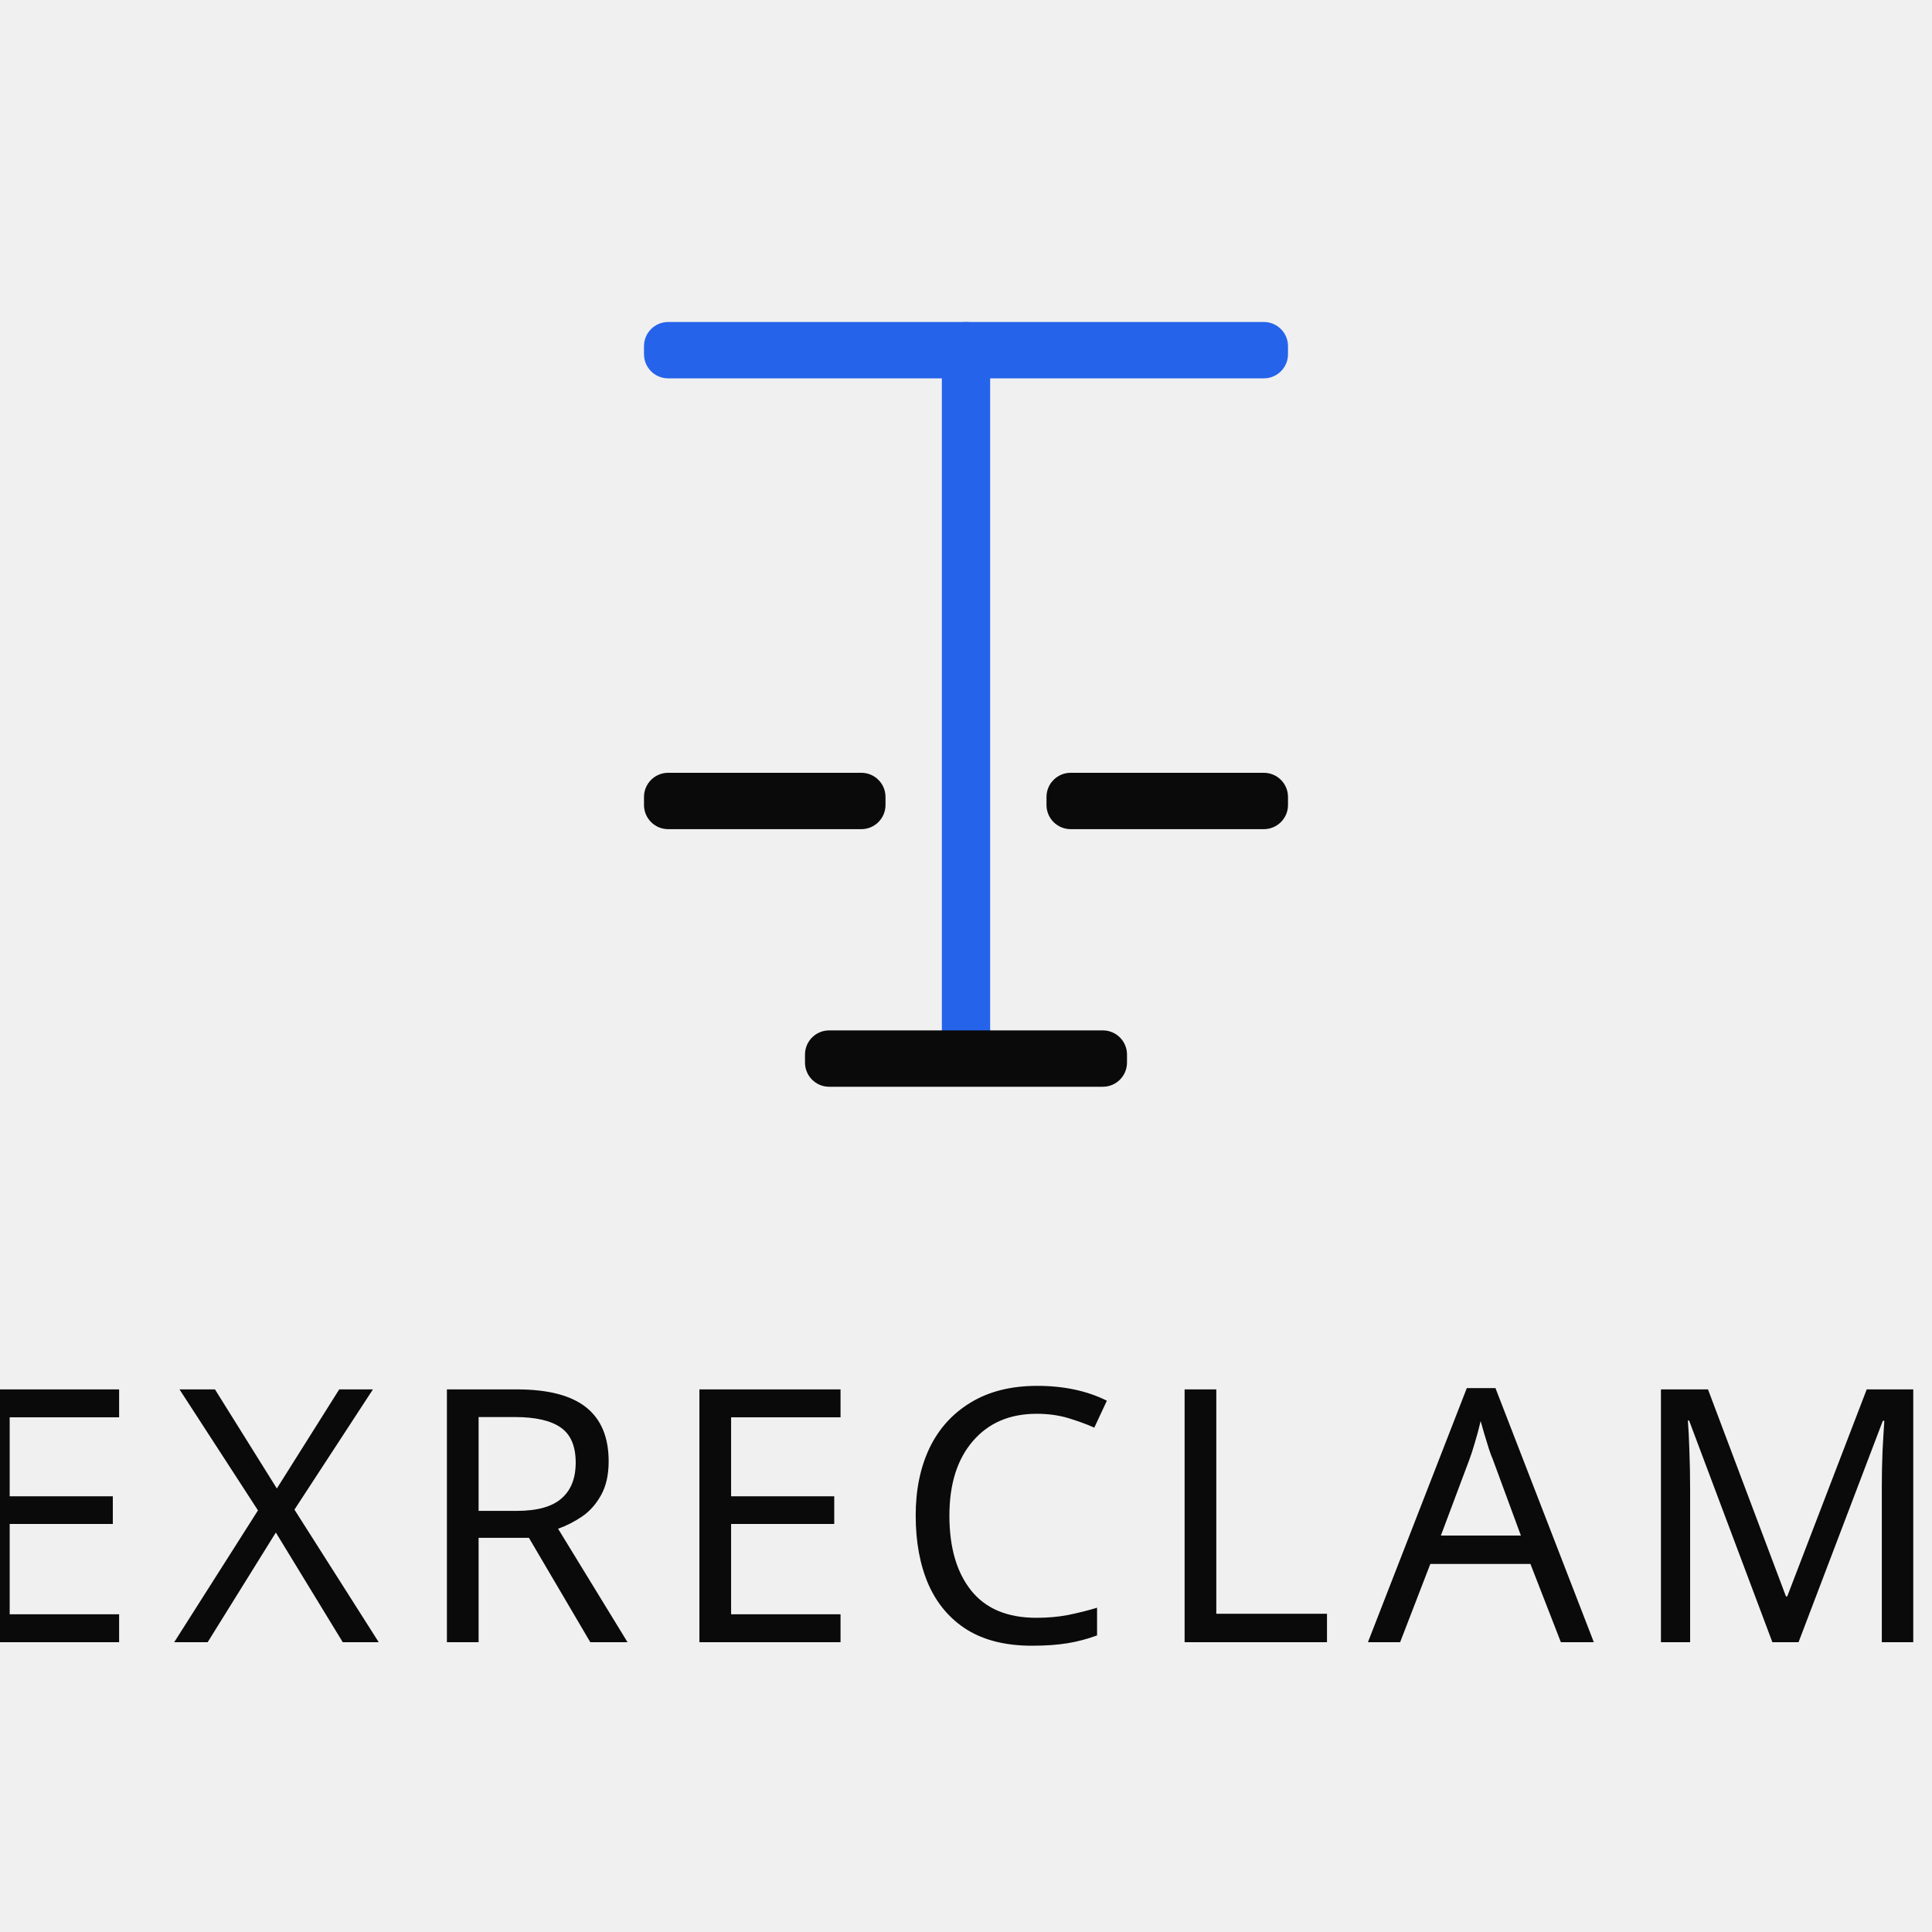
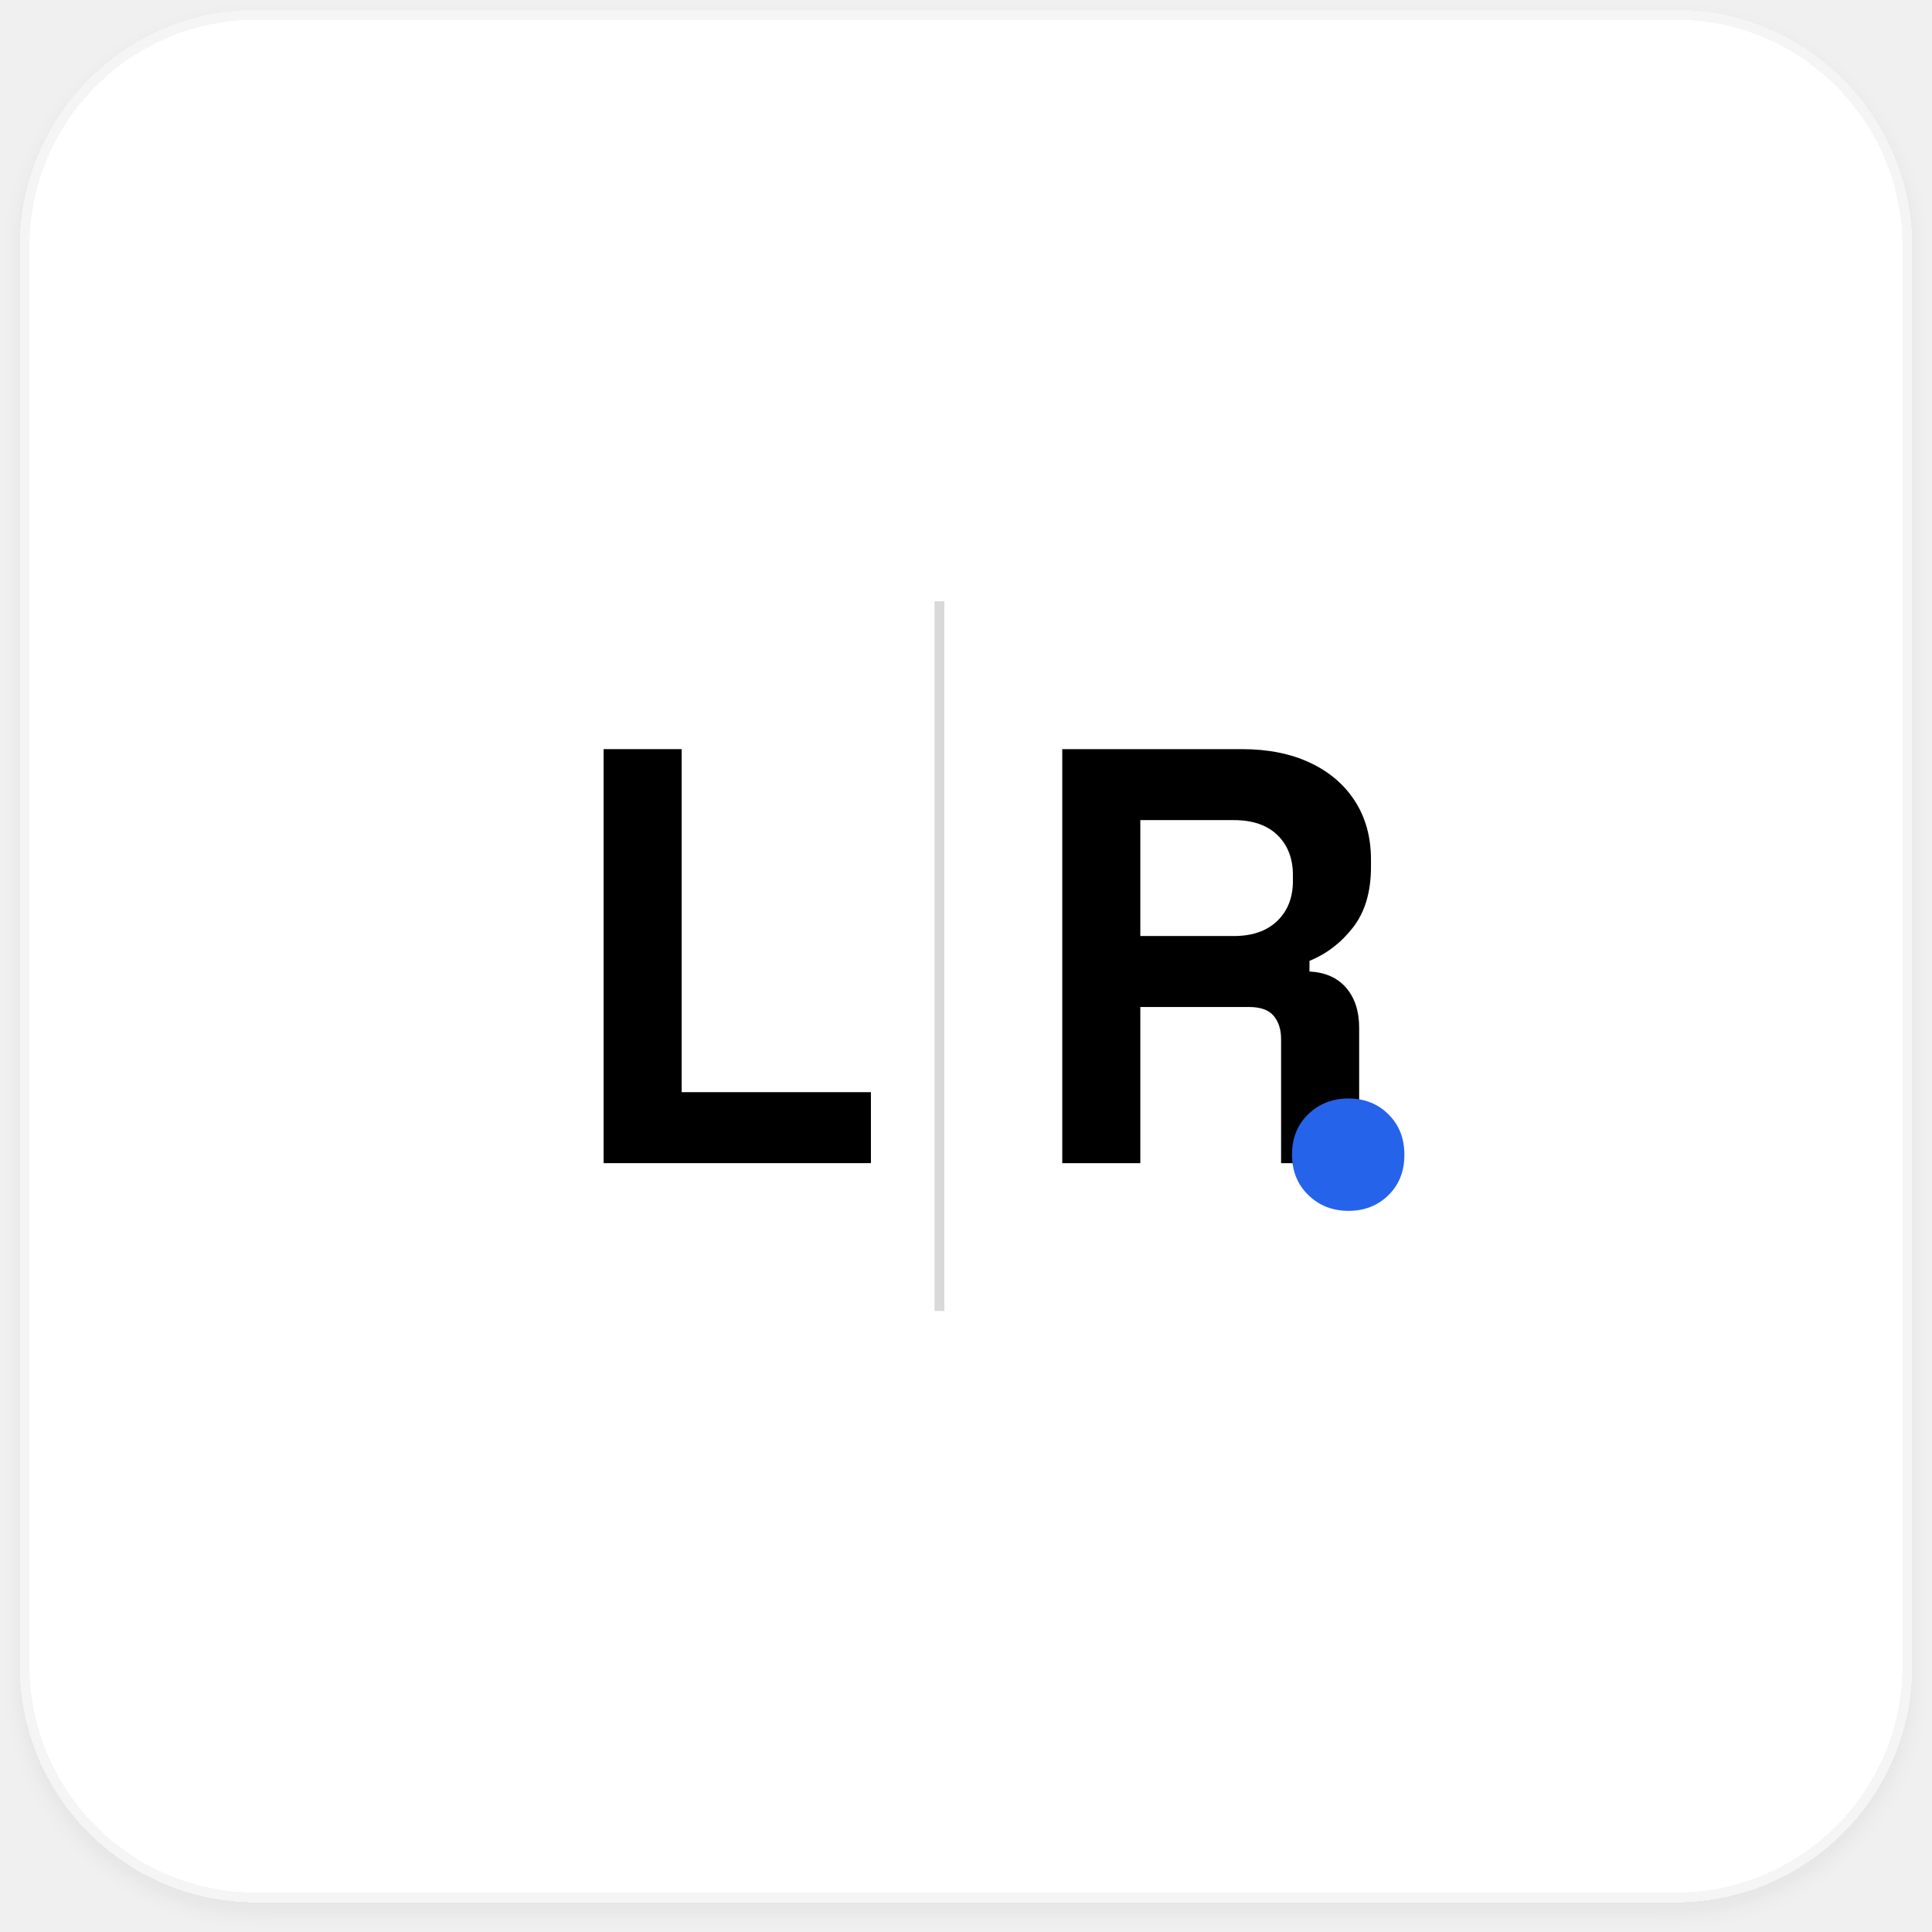
- <svg xmlns="http://www.w3.org/2000/svg" viewBox="0 0 120 120" width="120" height="120" role="img" aria-label="LexReclama">
-   <rect x="58.5" y="20" width="3" height="46" rx="1.5" fill="#2563eb" />
-   <rect x="40" y="20" width="40" height="3.5" rx="1.5" fill="#2563eb" />
-   <rect x="40" y="48" width="15" height="3.5" rx="1.5" fill="#0a0a0a" />
-   <rect x="65" y="48" width="15" height="3.5" rx="1.5" fill="#0a0a0a" />
-   <rect x="50" y="64" width="20" height="3.5" rx="1.5" fill="#0a0a0a" />
-   <text x="60" y="102" text-anchor="middle" font-family="'Bebas Neue', Impact, 'Arial Narrow', sans-serif" font-size="22" font-weight="400" fill="#0a0a0a" letter-spacing="2">LEXRECLAMA</text>
+ <svg xmlns="http://www.w3.org/2000/svg" width="196" height="196" viewBox="0 0 196 196" fill="none">
+   <g filter="url(#filter0_d_1_646)">
+     <rect x="2" y="1" width="192" height="192" rx="24" fill="white" shape-rendering="crispEdges" />
+     <rect x="2.5" y="1.5" width="191" height="191" rx="23.5" stroke="#F5F5F5" shape-rendering="crispEdges" />
+     <path d="M61.235 118V76H69.155V110.8H88.355V118H61.235Z" fill="black" />
+     <rect opacity="0.15" x="94.805" y="61" width="1" height="72" fill="black" />
+     <path d="M107.765 118V76H126.005C128.645 76 130.945 76.46 132.905 77.38C134.865 78.3 136.385 79.6 137.465 81.28C138.545 82.96 139.085 84.94 139.085 87.22V87.94C139.085 90.46 138.485 92.5 137.285 94.06C136.085 95.62 134.605 96.76 132.845 97.48V98.56C134.445 98.64 135.685 99.19 136.565 100.21C137.445 101.23 137.885 102.58 137.885 104.26V118H129.965V105.4C129.965 104.44 129.715 103.66 129.215 103.06C128.715 102.46 127.885 102.16 126.725 102.16H115.685V118H107.765ZM115.685 94.96H125.165C127.045 94.96 128.515 94.45 129.575 93.43C130.635 92.41 131.165 91.06 131.165 89.38V88.78C131.165 87.1 130.645 85.75 129.605 84.73C128.565 83.71 127.085 83.2 125.165 83.2H115.685V94.96Z" fill="black" />
+     <path d="M136.805 122.84C135.185 122.84 133.825 122.305 132.725 121.236C131.625 120.167 131.075 118.797 131.075 117.126C131.075 115.455 131.625 114.09 132.725 113.03C133.825 111.97 135.185 111.44 136.805 111.44C138.425 111.44 139.775 111.975 140.855 113.044C141.935 114.113 142.475 115.483 142.475 117.154C142.475 118.825 141.935 120.19 140.855 121.25C139.775 122.31 138.425 122.84 136.805 122.84Z" fill="#2563EB" />
+   </g>
+   <defs>
+     <filter id="filter0_d_1_646" x="0" y="0" width="196" height="196" filterUnits="userSpaceOnUse" color-interpolation-filters="sRGB">
+       <feFlood flood-opacity="0" result="BackgroundImageFix" />
+       <feColorMatrix in="SourceAlpha" type="matrix" values="0 0 0 0 0 0 0 0 0 0 0 0 0 0 0 0 0 0 127 0" result="hardAlpha" />
+       <feOffset dy="1" />
+       <feGaussianBlur stdDeviation="1" />
+       <feComposite in2="hardAlpha" operator="out" />
+       <feColorMatrix type="matrix" values="0 0 0 0 0 0 0 0 0 0 0 0 0 0 0 0 0 0 0.05 0" />
+       <feBlend mode="normal" in2="BackgroundImageFix" result="effect1_dropShadow_1_646" />
+       <feBlend mode="normal" in="SourceGraphic" in2="effect1_dropShadow_1_646" result="shape" />
+     </filter>
+   </defs>
</svg>
